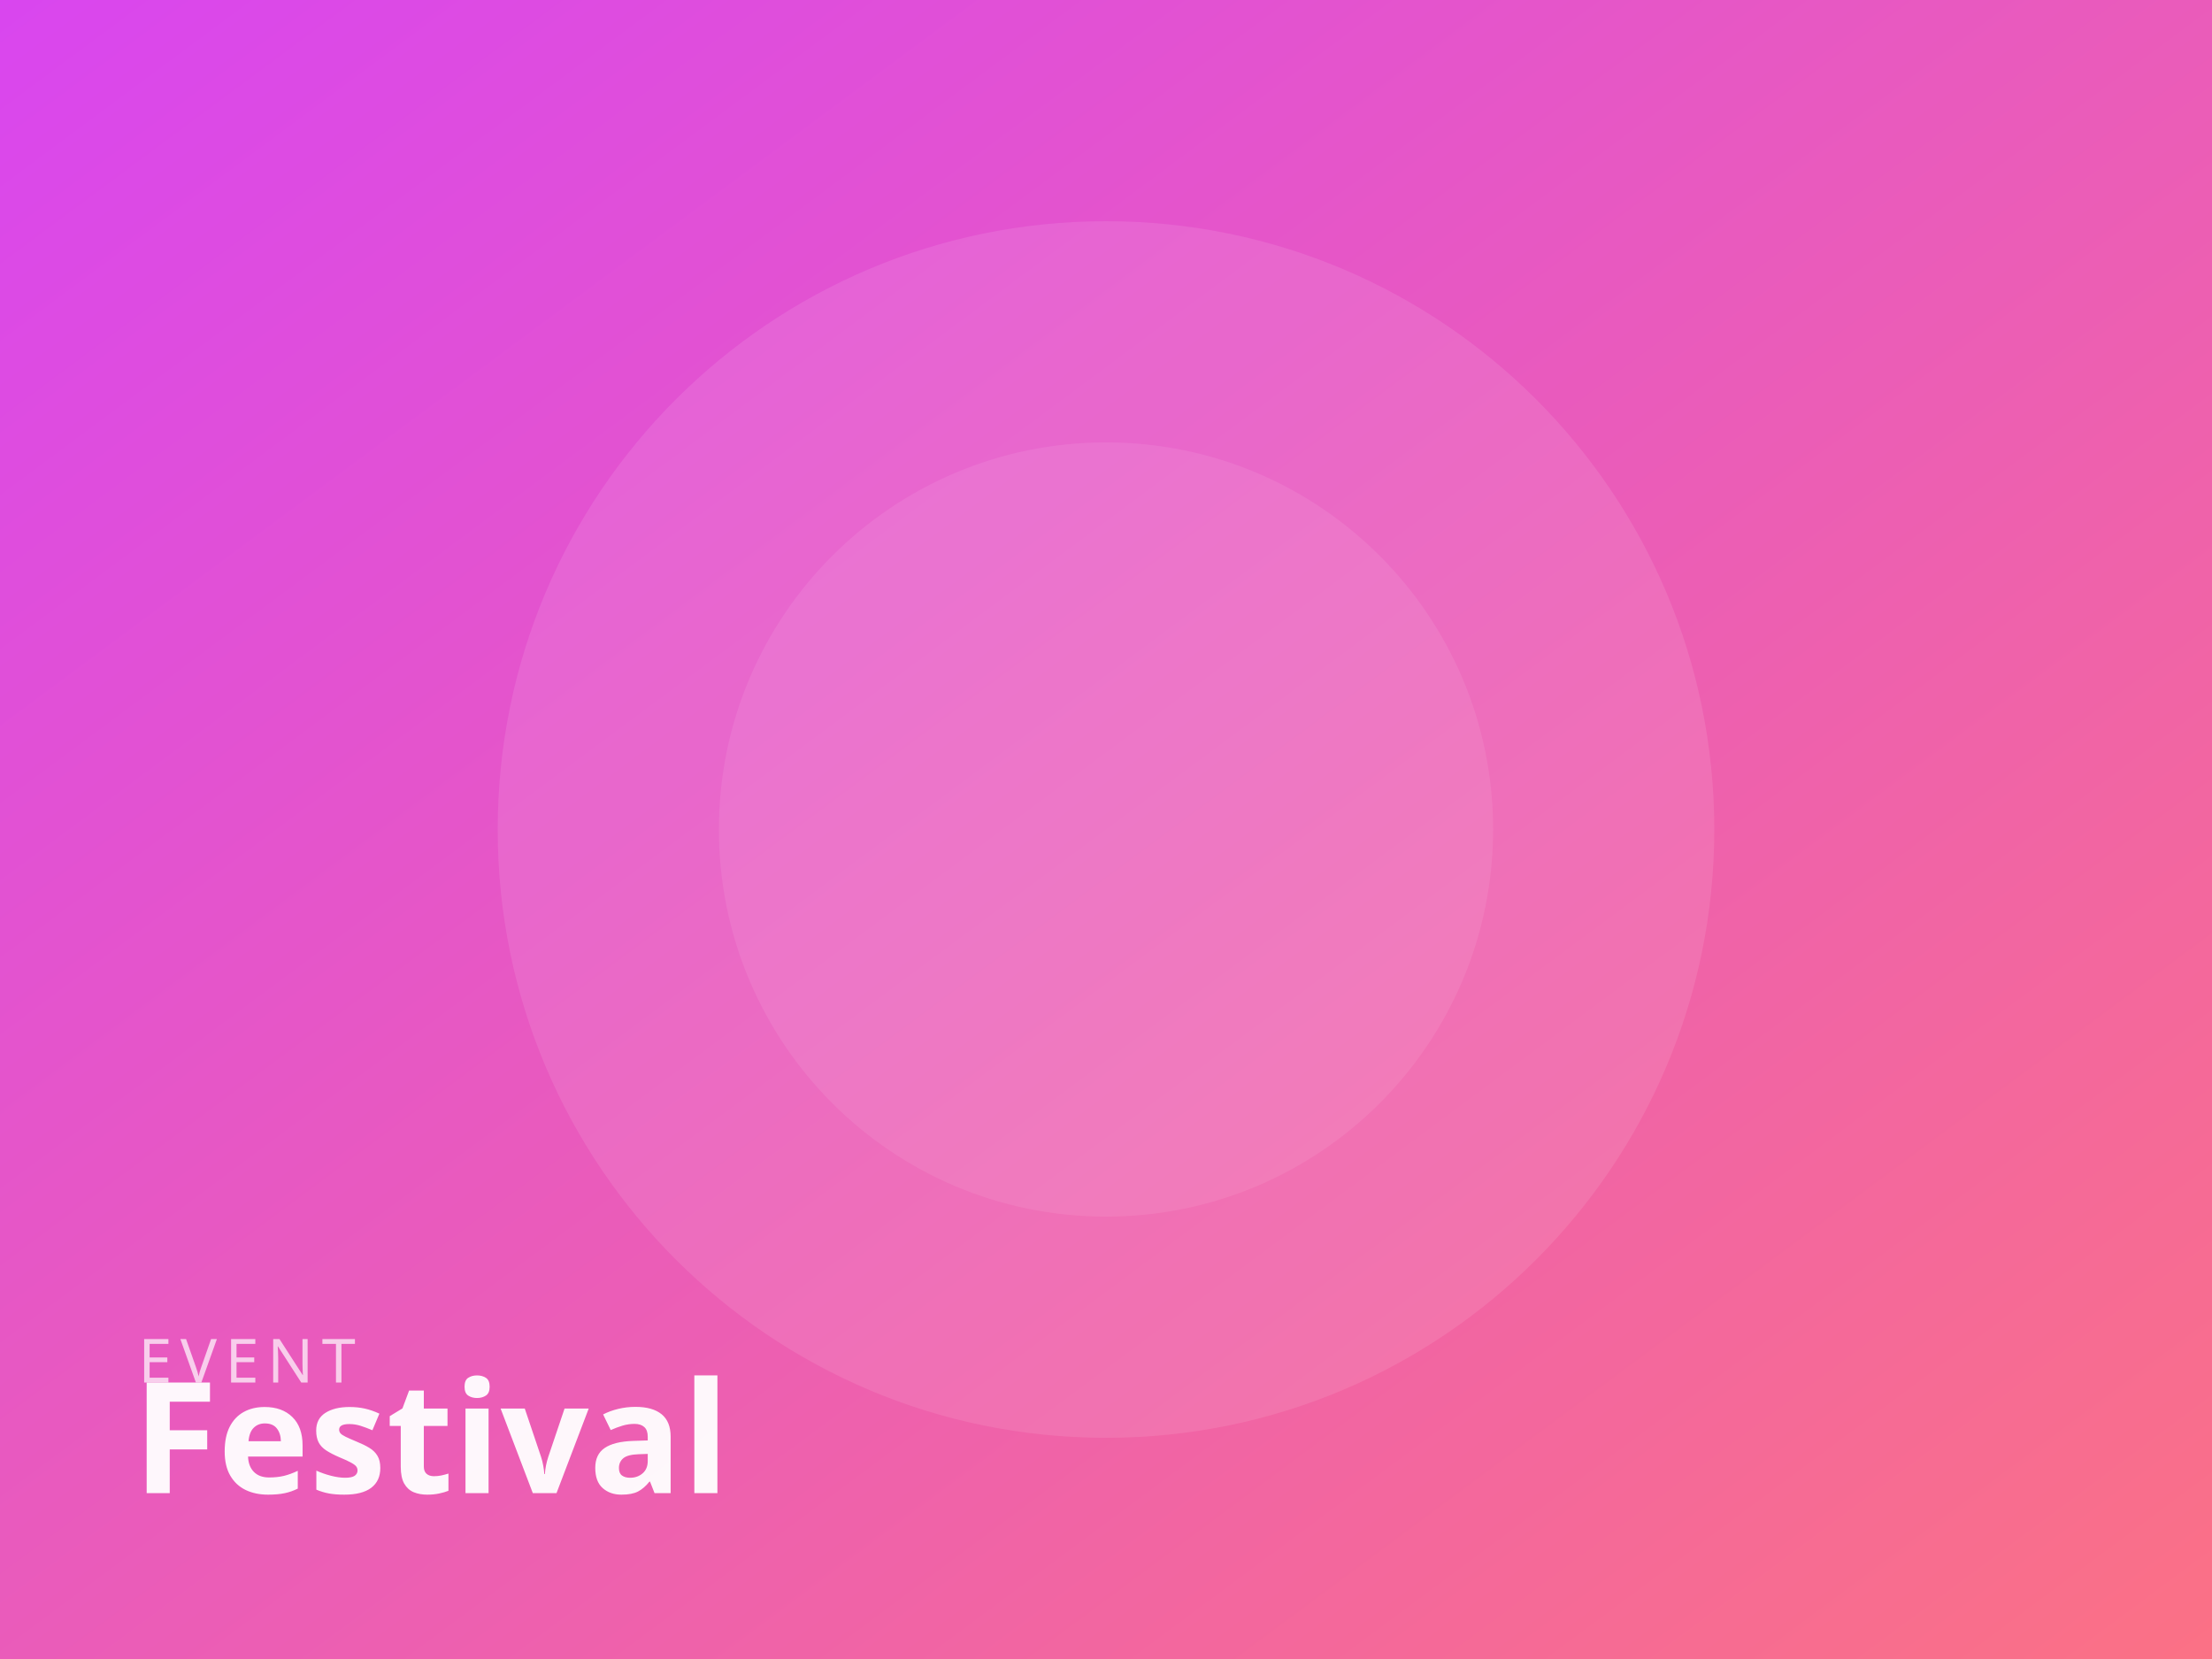
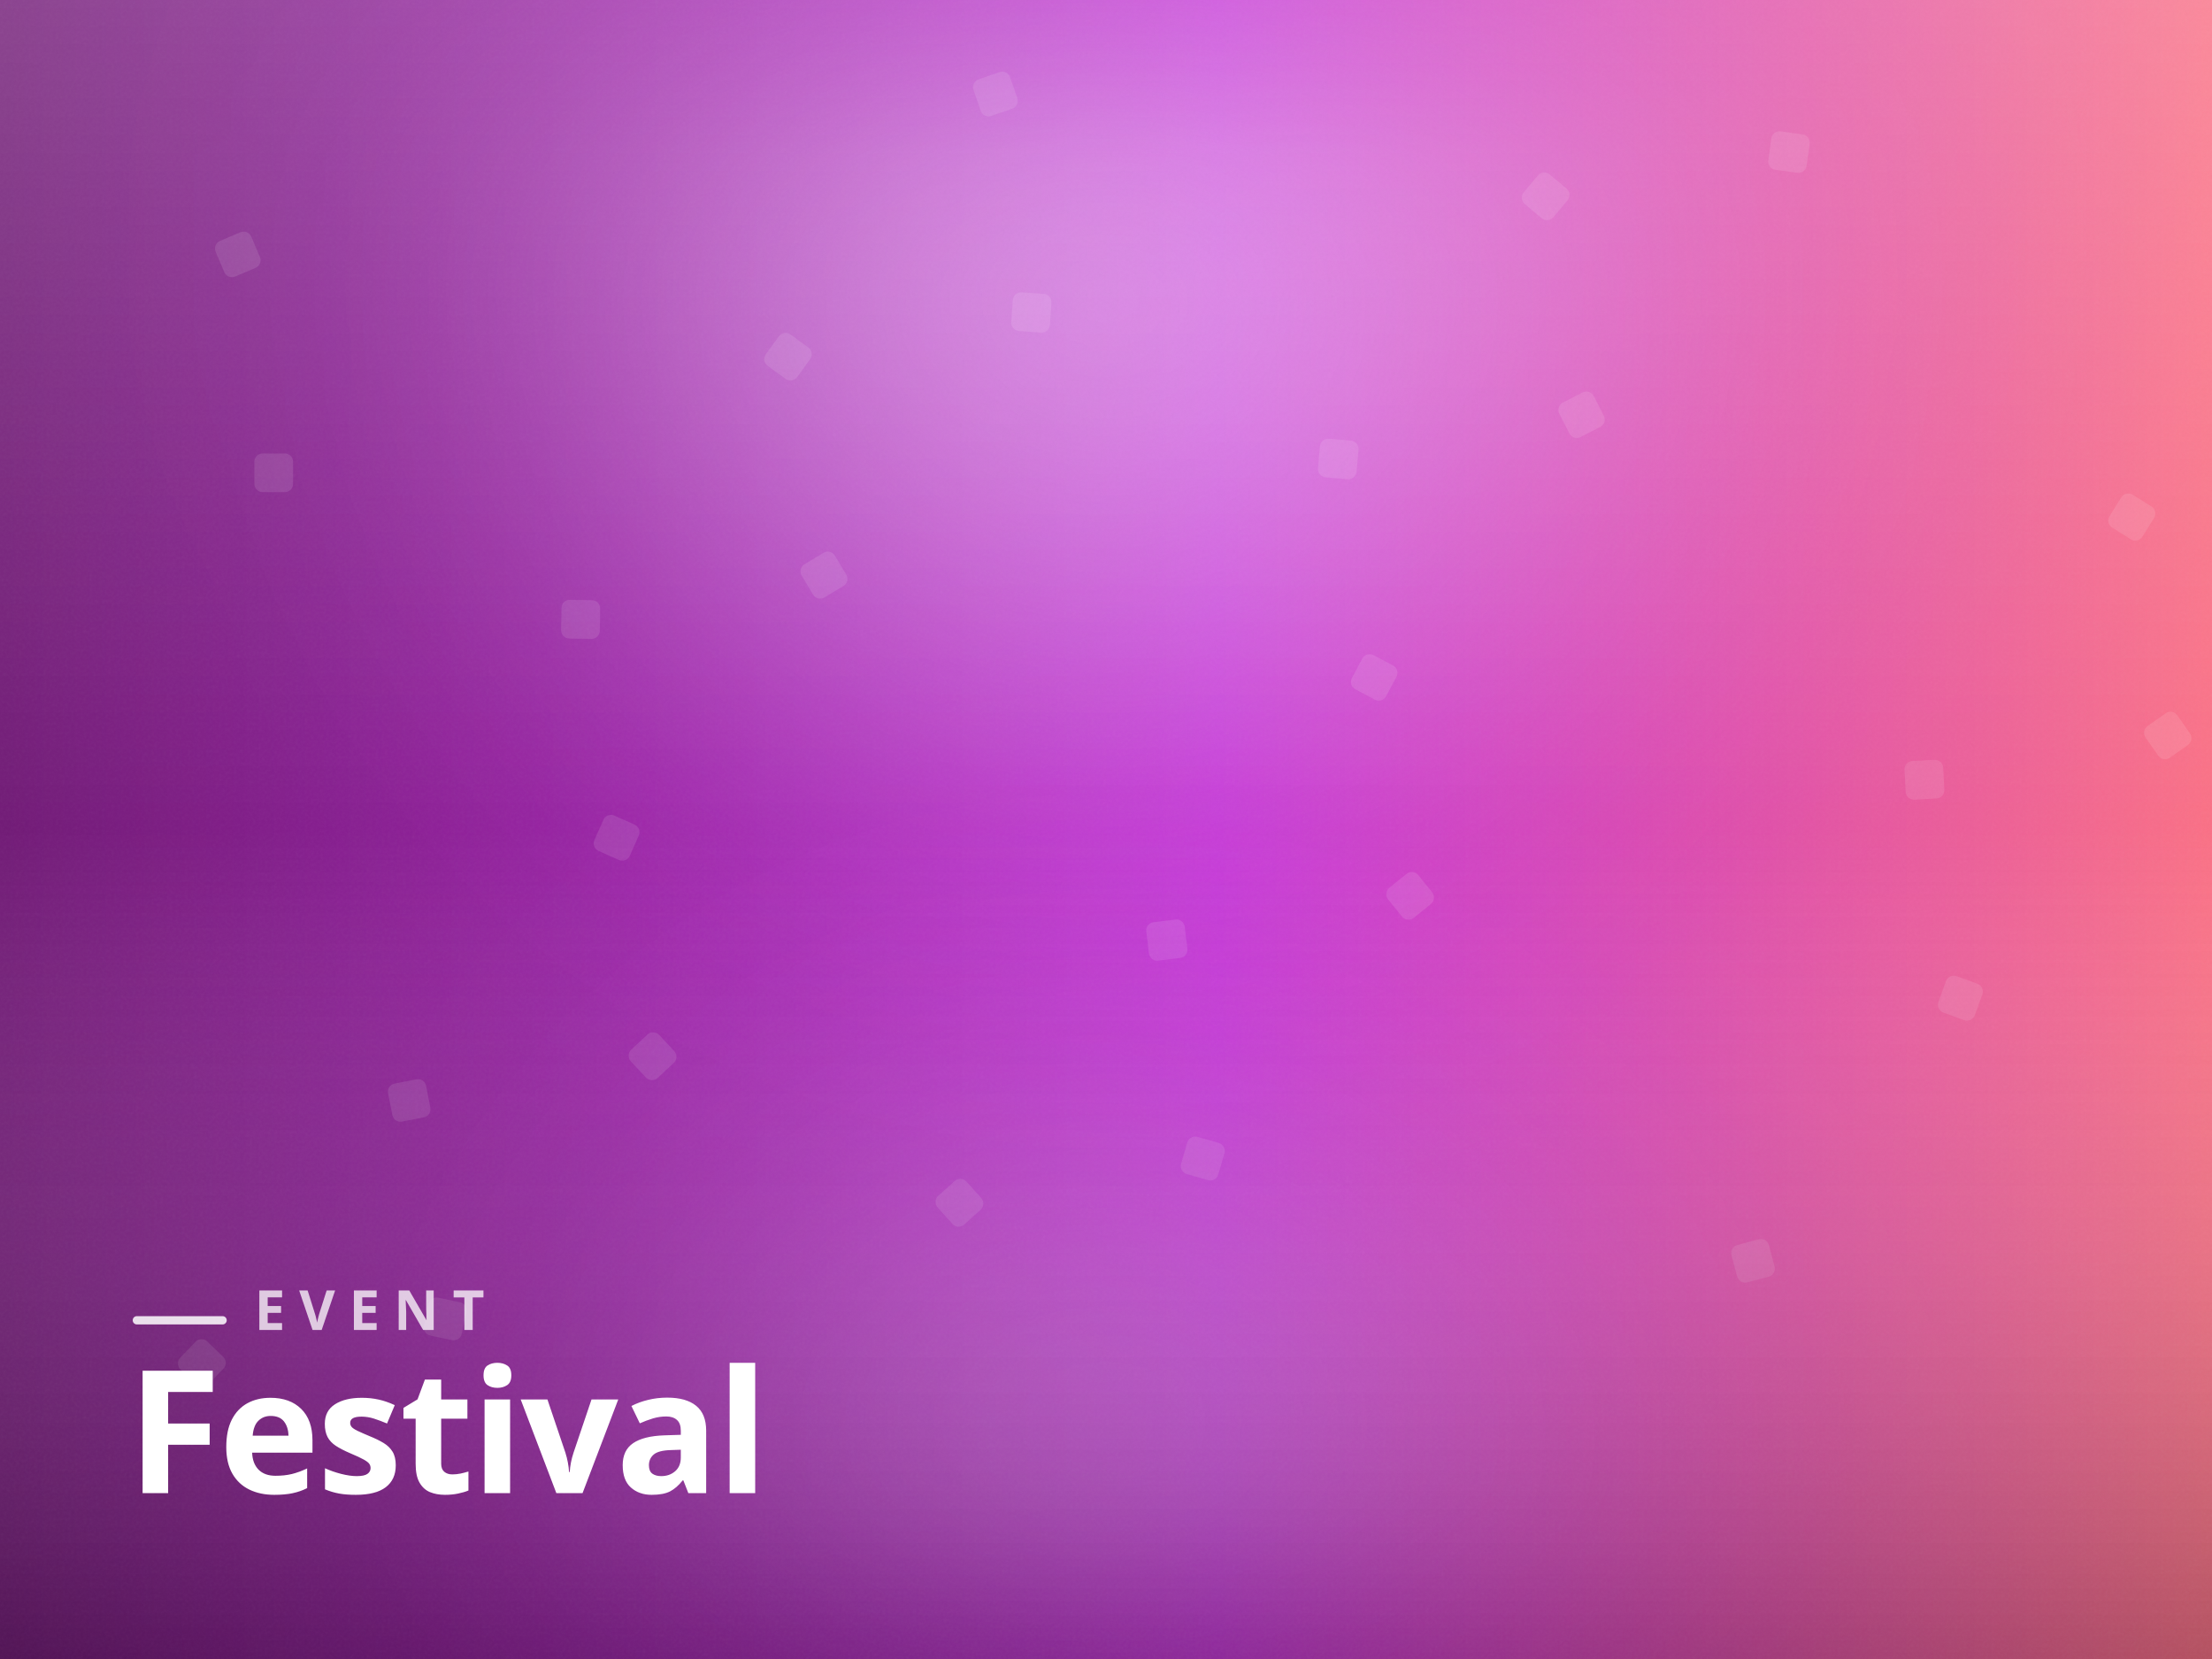
- <svg xmlns="http://www.w3.org/2000/svg" viewBox="0 0 800 600" width="800" height="600" role="img" aria-label="Festival">
+ <svg xmlns="http://www.w3.org/2000/svg" viewBox="0 0 800 600" width="800" height="600" role="img" aria-label="Festival event">
  <defs>
-     <linearGradient id="g-festival-3" x1="0" y1="0" x2="1" y2="1">
-       <stop offset="0" stop-color="#d946ef" />
+     <linearGradient id="bg-festival-3" x1="0" y1="0" x2="1" y2="0">
+       <stop offset="0" stop-color="#701a75" />
+       <stop offset="0.55" stop-color="#c026d3" />
      <stop offset="1" stop-color="#fb7185" />
    </linearGradient>
+     <radialGradient id="glow-festival-3" cx="0.5" cy="0.5" r="0.5">
+       <stop offset="0" stop-color="#ffffff" stop-opacity="0.55" />
+       <stop offset="1" stop-color="#ffffff" stop-opacity="0" />
+     </radialGradient>
+     <linearGradient id="sheen-festival-3" x1="0" y1="0" x2="0" y2="1">
+       <stop offset="0" stop-color="#ffffff" stop-opacity="0.18" />
+       <stop offset="0.5" stop-color="#ffffff" stop-opacity="0" />
+       <stop offset="1" stop-color="#000000" stop-opacity="0.28" />
+     </linearGradient>
+     <filter id="soft-festival-3" x="-50%" y="-50%" width="200%" height="200%">
+       <feGaussianBlur stdDeviation="60" />
+     </filter>
+     <filter id="grain-festival-3">
+       <feTurbulence type="fractalNoise" baseFrequency="0.9" numOctaves="2" stitchTiles="stitch" result="n" />
+       <feColorMatrix in="n" type="saturate" values="0" />
+     </filter>
+     <clipPath id="clip-festival-3">
+       <rect width="800" height="600" />
+     </clipPath>
  </defs>
-   <rect width="800" height="600" fill="url(#g-festival-3)" />
-   <circle cx="400" cy="300" r="220" fill="#ffffff" opacity="0.10" />
-   <circle cx="400" cy="300" r="140" fill="#ffffff" opacity="0.08" />
-   <text x="48" y="540" font-family="'Segoe UI', system-ui, sans-serif" font-size="56" font-weight="700" fill="#ffffff" opacity="0.95">Festival</text>
-   <text x="50" y="500" font-family="'Segoe UI', system-ui, sans-serif" font-size="22" font-weight="500" fill="#ffffff" opacity="0.7" letter-spacing="3">EVENT</text>
+   <g clip-path="url(#clip-festival-3)">
+     <rect width="800" height="600" fill="url(#bg-festival-3)" />
+     <circle cx="400" cy="90" r="260" fill="url(#glow-festival-3)" filter="url(#soft-festival-3)" />
+     <circle cx="400" cy="560" r="220" fill="url(#glow-festival-3)" filter="url(#soft-festival-3)" opacity="0.7" />
+     <g opacity="0.9">
+       <rect x="92" y="164" width="14" height="14" rx="3" fill="#ffffff" opacity="0.12" transform="rotate(0 99 171)" />
+       <rect x="229" y="375" width="14" height="14" rx="3" fill="#ffffff" opacity="0.12" transform="rotate(47 236 382)" />
+       <rect x="366" y="106" width="14" height="14" rx="3" fill="#ffffff" opacity="0.12" transform="rotate(4 373 113)" />
+       <rect x="503" y="317" width="14" height="14" rx="3" fill="#ffffff" opacity="0.12" transform="rotate(51 510 324)" />
+       <rect x="640" y="48" width="14" height="14" rx="3" fill="#ffffff" opacity="0.12" transform="rotate(8 647 55)" />
+       <rect x="777" y="259" width="14" height="14" rx="3" fill="#ffffff" opacity="0.12" transform="rotate(55 784 266)" />
+       <rect x="154" y="470" width="14" height="14" rx="3" fill="#ffffff" opacity="0.12" transform="rotate(12 161 477)" />
+       <rect x="291" y="201" width="14" height="14" rx="3" fill="#ffffff" opacity="0.12" transform="rotate(59 298 208)" />
+       <rect x="428" y="412" width="14" height="14" rx="3" fill="#ffffff" opacity="0.12" transform="rotate(16 435 419)" />
+       <rect x="565" y="143" width="14" height="14" rx="3" fill="#ffffff" opacity="0.12" transform="rotate(63 572 150)" />
+       <rect x="702" y="354" width="14" height="14" rx="3" fill="#ffffff" opacity="0.12" transform="rotate(20 709 361)" />
+       <rect x="79" y="85" width="14" height="14" rx="3" fill="#ffffff" opacity="0.12" transform="rotate(67 86 92)" />
+       <rect x="216" y="296" width="14" height="14" rx="3" fill="#ffffff" opacity="0.12" transform="rotate(24 223 303)" />
+       <rect x="353" y="27" width="14" height="14" rx="3" fill="#ffffff" opacity="0.12" transform="rotate(71 360 34)" />
+       <rect x="490" y="238" width="14" height="14" rx="3" fill="#ffffff" opacity="0.12" transform="rotate(28 497 245)" />
+       <rect x="627" y="449" width="14" height="14" rx="3" fill="#ffffff" opacity="0.12" transform="rotate(75 634 456)" />
+       <rect x="764" y="180" width="14" height="14" rx="3" fill="#ffffff" opacity="0.12" transform="rotate(32 771 187)" />
+       <rect x="141" y="391" width="14" height="14" rx="3" fill="#ffffff" opacity="0.12" transform="rotate(79 148 398)" />
+       <rect x="278" y="122" width="14" height="14" rx="3" fill="#ffffff" opacity="0.12" transform="rotate(36 285 129)" />
+       <rect x="415" y="333" width="14" height="14" rx="3" fill="#ffffff" opacity="0.12" transform="rotate(83 422 340)" />
+       <rect x="552" y="64" width="14" height="14" rx="3" fill="#ffffff" opacity="0.12" transform="rotate(40 559 71)" />
+       <rect x="689" y="275" width="14" height="14" rx="3" fill="#ffffff" opacity="0.12" transform="rotate(87 696 282)" />
+       <rect x="66" y="486" width="14" height="14" rx="3" fill="#ffffff" opacity="0.12" transform="rotate(44 73 493)" />
+       <rect x="203" y="217" width="14" height="14" rx="3" fill="#ffffff" opacity="0.12" transform="rotate(1 210 224)" />
+       <rect x="340" y="428" width="14" height="14" rx="3" fill="#ffffff" opacity="0.12" transform="rotate(48 347 435)" />
+       <rect x="477" y="159" width="14" height="14" rx="3" fill="#ffffff" opacity="0.12" transform="rotate(5 484 166)" />
+     </g>
+     <rect width="800" height="600" fill="url(#sheen-festival-3)" />
+     <rect width="800" height="600" filter="url(#grain-festival-3)" opacity="0.05" />
+     <g font-family="'Instrument Sans','Segoe UI',system-ui,sans-serif">
+       <rect x="48" y="476" width="34" height="3" rx="1.5" fill="#ffffff" opacity="0.85" />
+       <text x="92" y="481" font-size="20" font-weight="600" fill="#ffffff" opacity="0.75" letter-spacing="5">EVENT</text>
+       <text x="46" y="540" font-size="62" font-weight="700" fill="#ffffff" letter-spacing="-1">Festival</text>
+     </g>
+   </g>
</svg>
